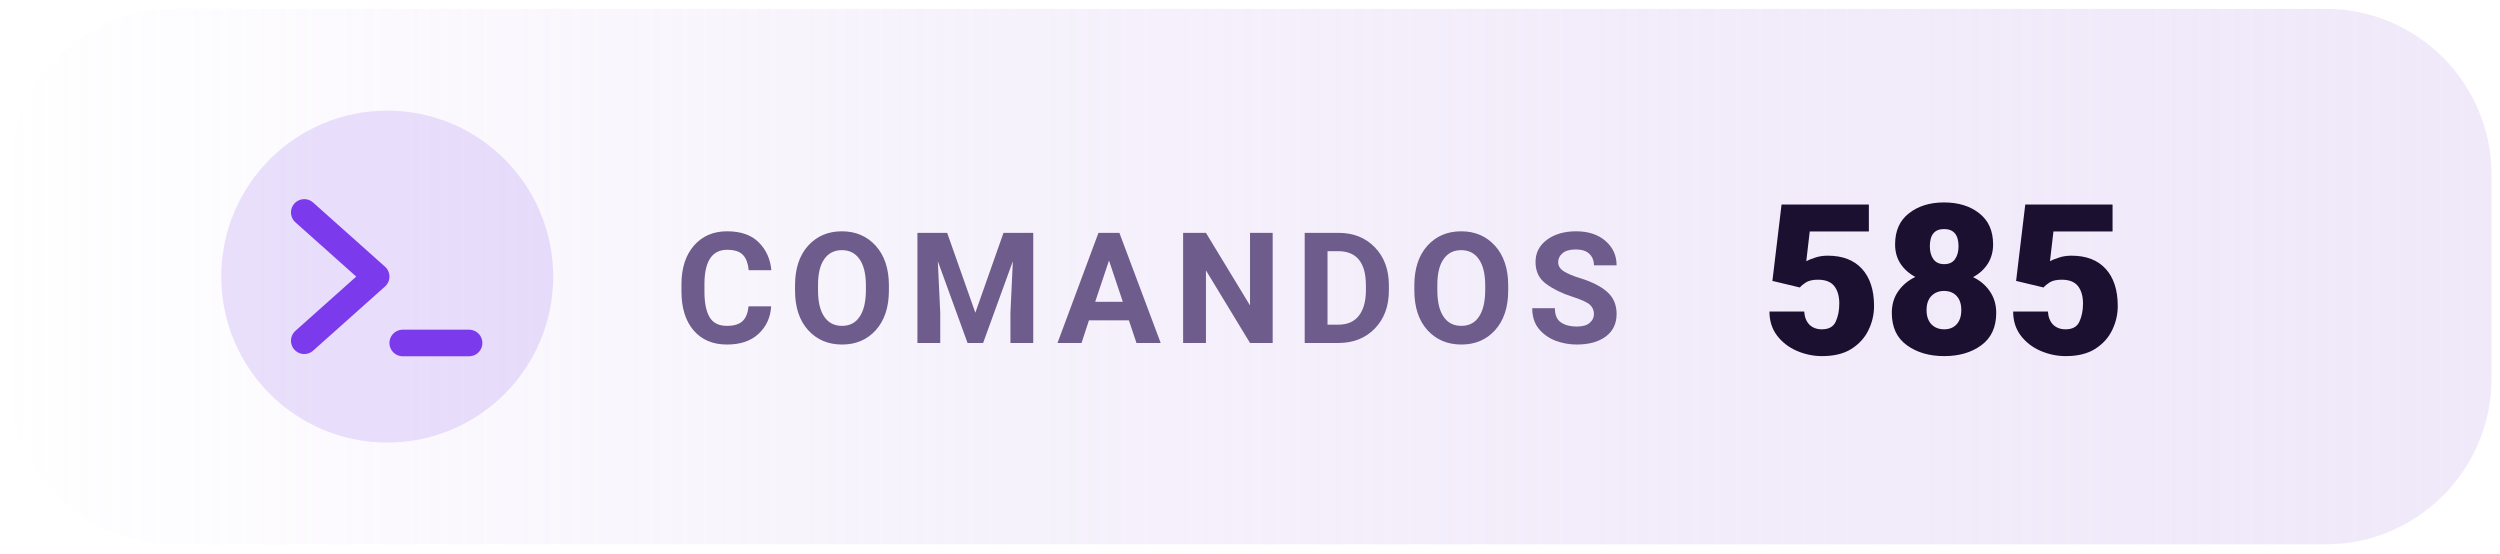
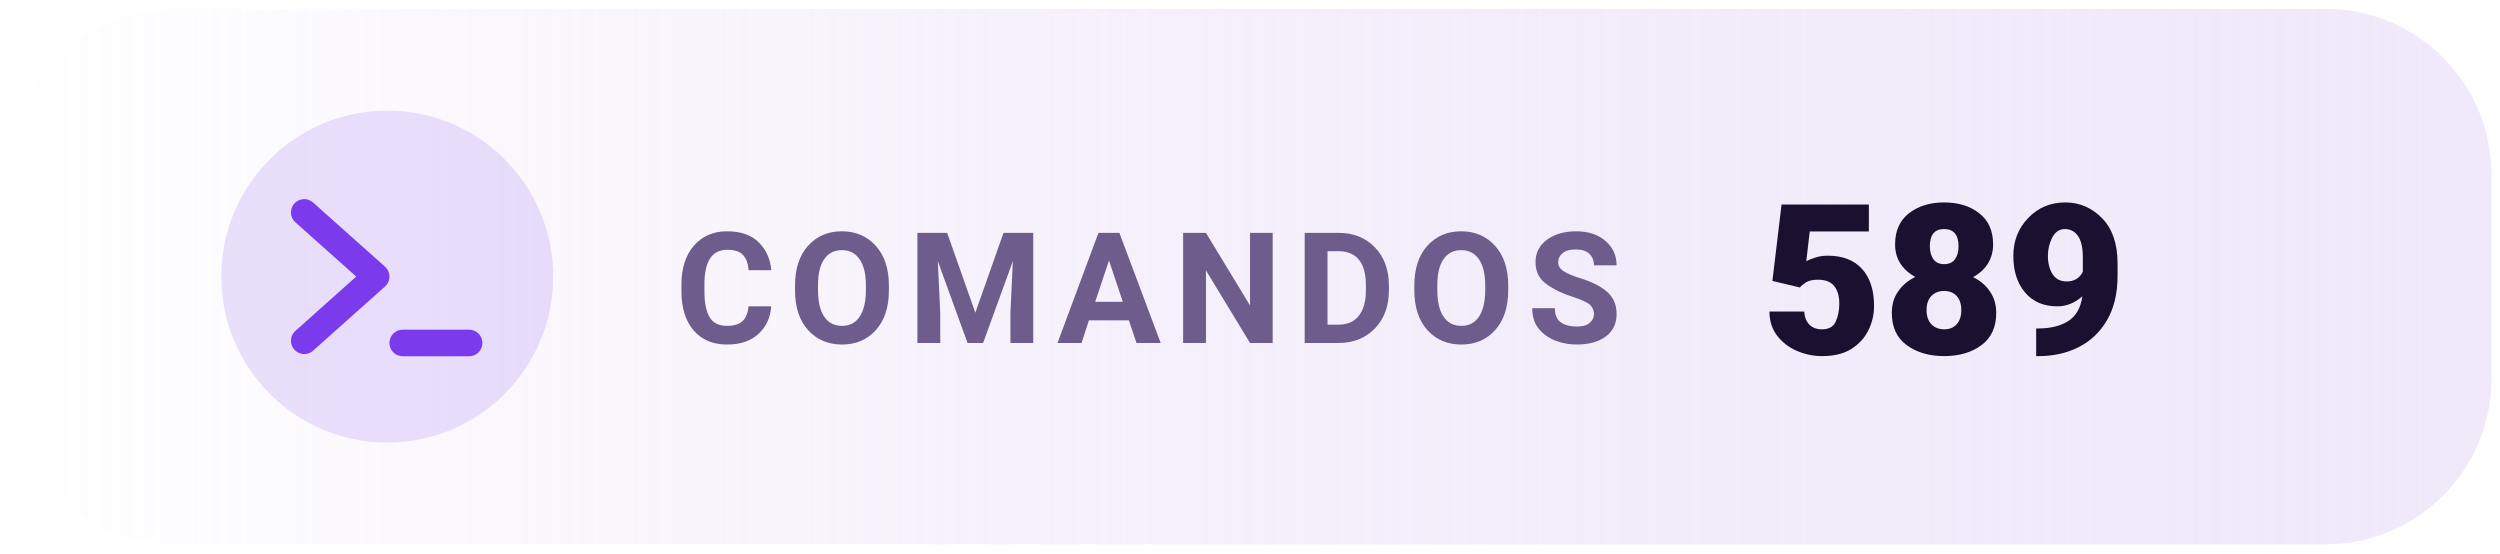
- <svg xmlns="http://www.w3.org/2000/svg" viewBox="0 0 225.964 50" width="225.964" height="50" role="img" aria-label="comandos 585">
+ <svg xmlns="http://www.w3.org/2000/svg" viewBox="0 0 225.964 50" width="225.964" height="50" role="img" aria-label="comandos 589">
  <defs>
    <style>
@keyframes vaiven { 0% { transform: translateX(-620px) } 100% { transform: translateX(1500px) } }
@keyframes respirar { 0%,100% { opacity: .45 } 50% { opacity: .8 } }
@keyframes latir { 0%,100% { opacity: .25; transform: scale(1) } 50% { opacity: .7; transform: scale(1.35) } }
@keyframes recorrer { 0% { transform: translateX(-320px) } 100% { transform: translateX(1240px) } }
.brillo { animation: vaiven 11s linear infinite; }
.halo { animation: respirar 9s ease-in-out infinite; }
.punto { animation: latir 5s ease-in-out infinite; transform-origin: center; }
.destello { animation: recorrer 7s ease-in-out infinite; }
@media (prefers-reduced-motion: reduce) {
  .brillo, .halo, .punto, .destello { animation: none }
}</style>
    <linearGradient id="piel" x1="0" y1="0" x2="1" y2="0">
      <stop offset="0" stop-color="#FFFFFF" />
      <stop offset="1" stop-color="#E4D7F5" stop-opacity=".55" />
    </linearGradient>
    <clipPath id="recorte">
      <rect x="0.8" y="0.8" width="224.4" height="48.4" rx="15" />
    </clipPath>
  </defs>
  <g clip-path="url(#recorte)">
    <rect x="0" y="0" width="226.0" height="50" rx="15" fill="url(#piel)" stroke="#E4D7F5" stroke-width="1.4" />
    <rect class="destello" x="0" y="0" width="120" height="50" fill="url(#velo)" opacity=".35" />
  </g>
  <circle cx="35" cy="25" r="15" fill="#7C3AED" opacity=".15" />
  <g transform="translate(23 13)" fill="none" stroke="#7C3AED" stroke-width="2">
    <path d="M4.5 6.2 11 12l-6.5 5.8" fill="none" stroke-width="2.4" stroke-linecap="round" stroke-linejoin="round" />
    <path d="M13.4 18h6" fill="none" stroke-width="2.4" stroke-linecap="round" />
  </g>
  <text x="61" y="31" font-family="-apple-system, BlinkMacSystemFont, &quot;SF Pro Display&quot;, &quot;Segoe UI&quot;, Roboto, Helvetica, Arial, sans-serif" font-size="14" font-weight="700" letter-spacing="1.1" fill="#6E5C8C">COMANDOS</text>
-   <text x="159.2" y="32" font-family="-apple-system, BlinkMacSystemFont, &quot;SF Pro Display&quot;, &quot;Segoe UI&quot;, Roboto, Helvetica, Arial, sans-serif" font-size="19" font-weight="800" fill="#1B1030">585</text>
+   <text x="159.2" y="32" font-family="-apple-system, BlinkMacSystemFont, &quot;SF Pro Display&quot;, &quot;Segoe UI&quot;, Roboto, Helvetica, Arial, sans-serif" font-size="19" font-weight="800" fill="#1B1030">589</text>
</svg>
